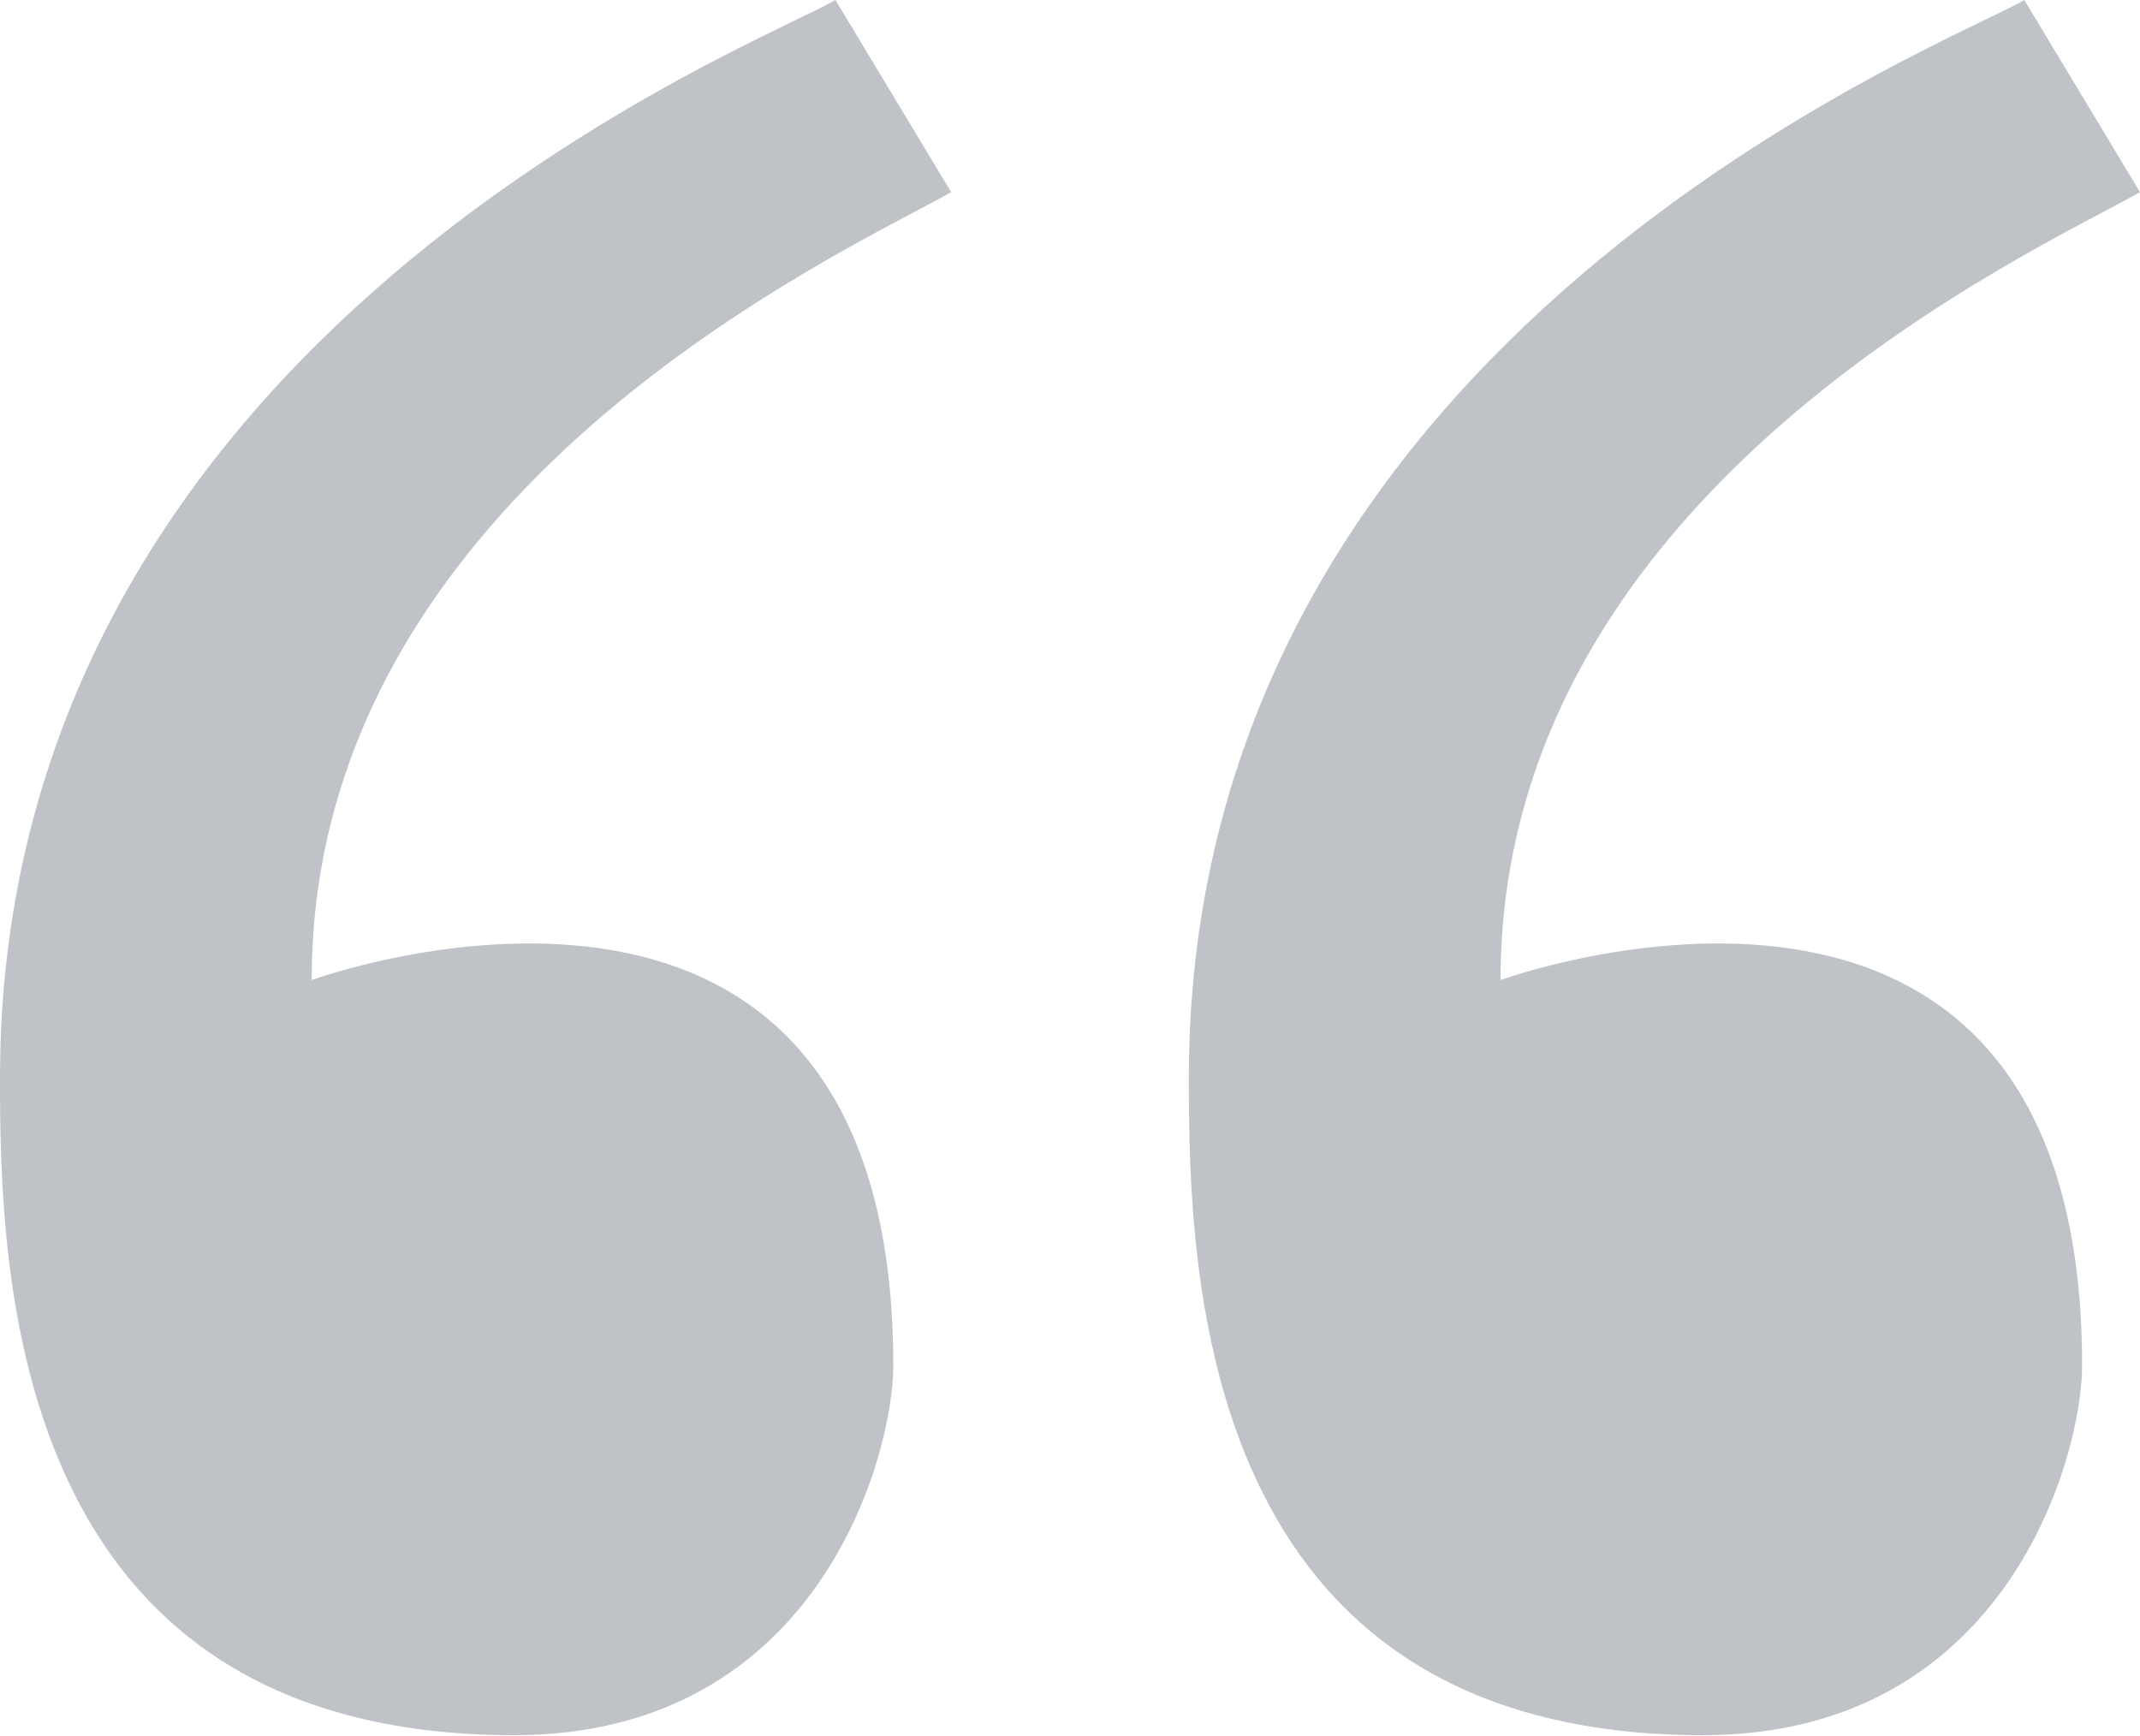
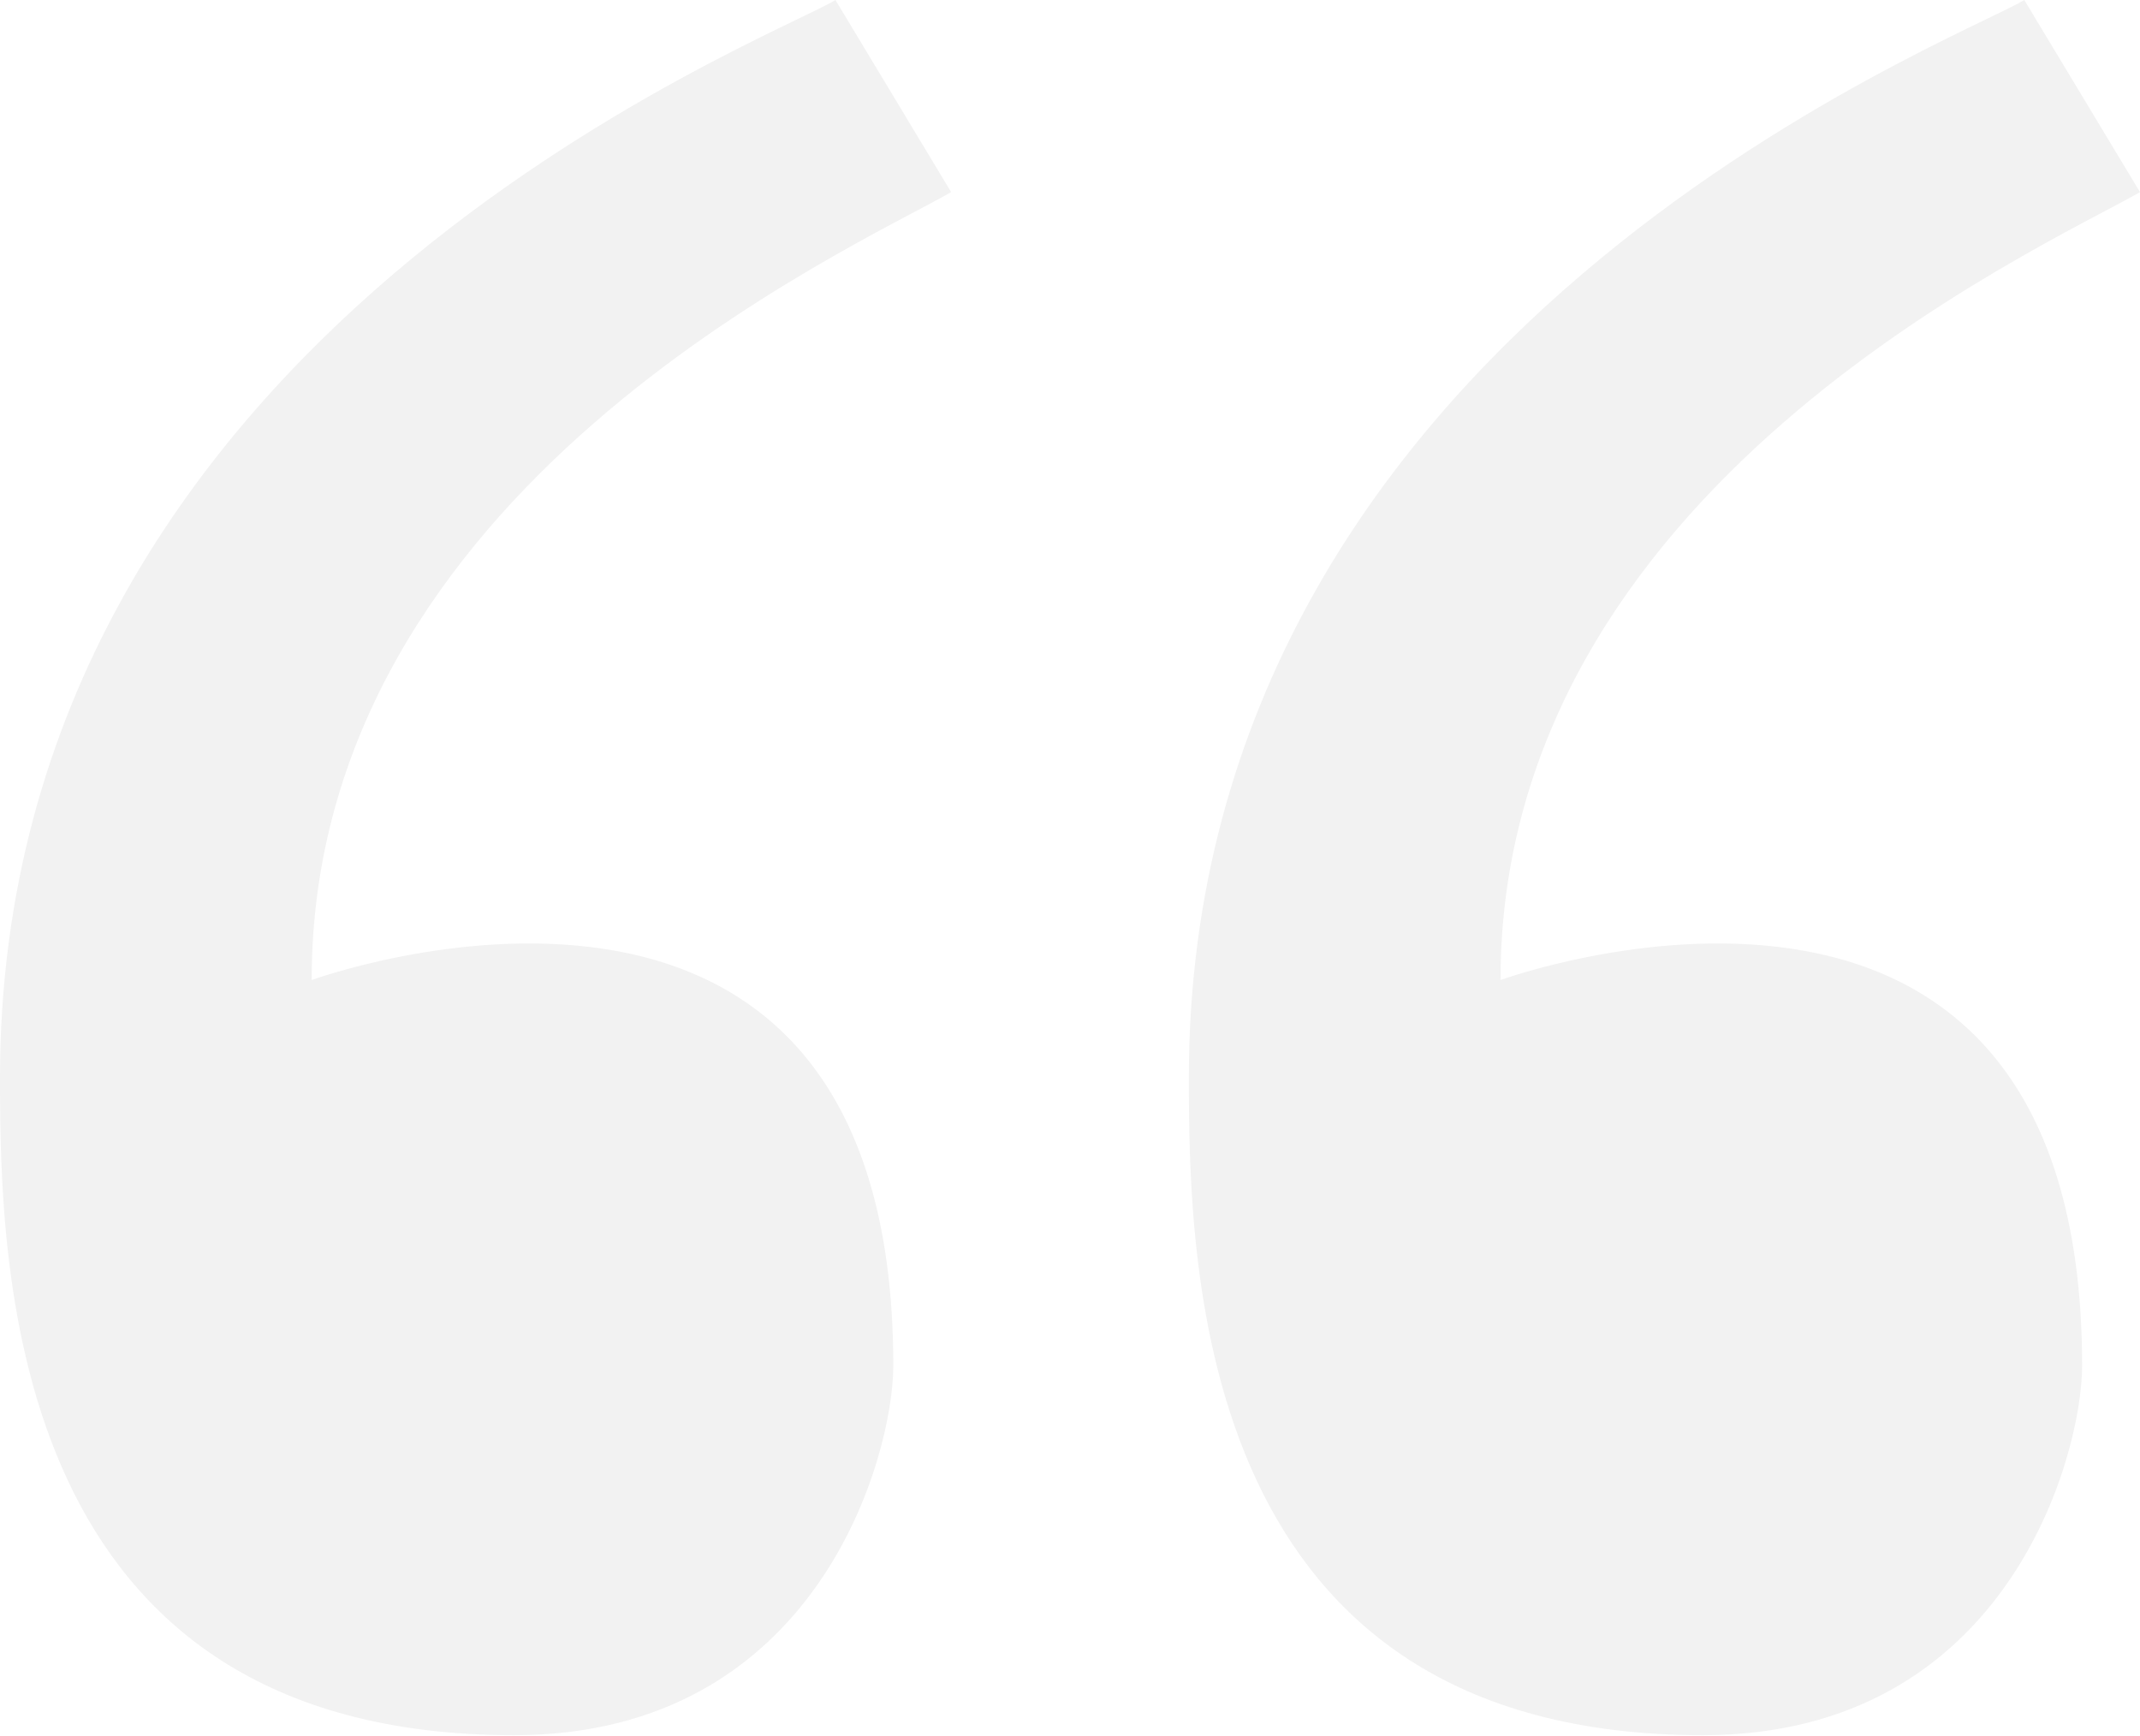
<svg xmlns="http://www.w3.org/2000/svg" width="78.672" height="63.789">
-   <path fill="rgba(40, 54, 69, 0.3)" d="M34.967 7.063L30.713 0C28.272 1.495 0 12.207 0 39.617c0 7.231.336 24.172 18.9 24.172 11.187 0 13.94-10.279 13.94-13.584 0-21.977-21.382-14.177-21.382-14.177 0-18.071 19.805-26.844 23.509-28.965zm43.705 0L74.418 0c-2.44 1.495-30.713 12.207-30.713 39.617 0 7.231.337 24.172 18.9 24.172 11.187 0 13.939-10.279 13.939-13.584 0-21.977-21.381-14.177-21.381-14.177.002-18.071 19.806-26.844 23.509-28.965z" />
+   <path fill="#f2f2f2" d="M34.967 7.063L30.713 0C28.272 1.495 0 12.207 0 39.617c0 7.231.336 24.172 18.9 24.172 11.187 0 13.94-10.279 13.94-13.584 0-21.977-21.382-14.177-21.382-14.177 0-18.071 19.805-26.844 23.509-28.965zm43.705 0L74.418 0c-2.44 1.495-30.713 12.207-30.713 39.617 0 7.231.337 24.172 18.9 24.172 11.187 0 13.939-10.279 13.939-13.584 0-21.977-21.381-14.177-21.381-14.177.002-18.071 19.806-26.844 23.509-28.965z" />
</svg>
